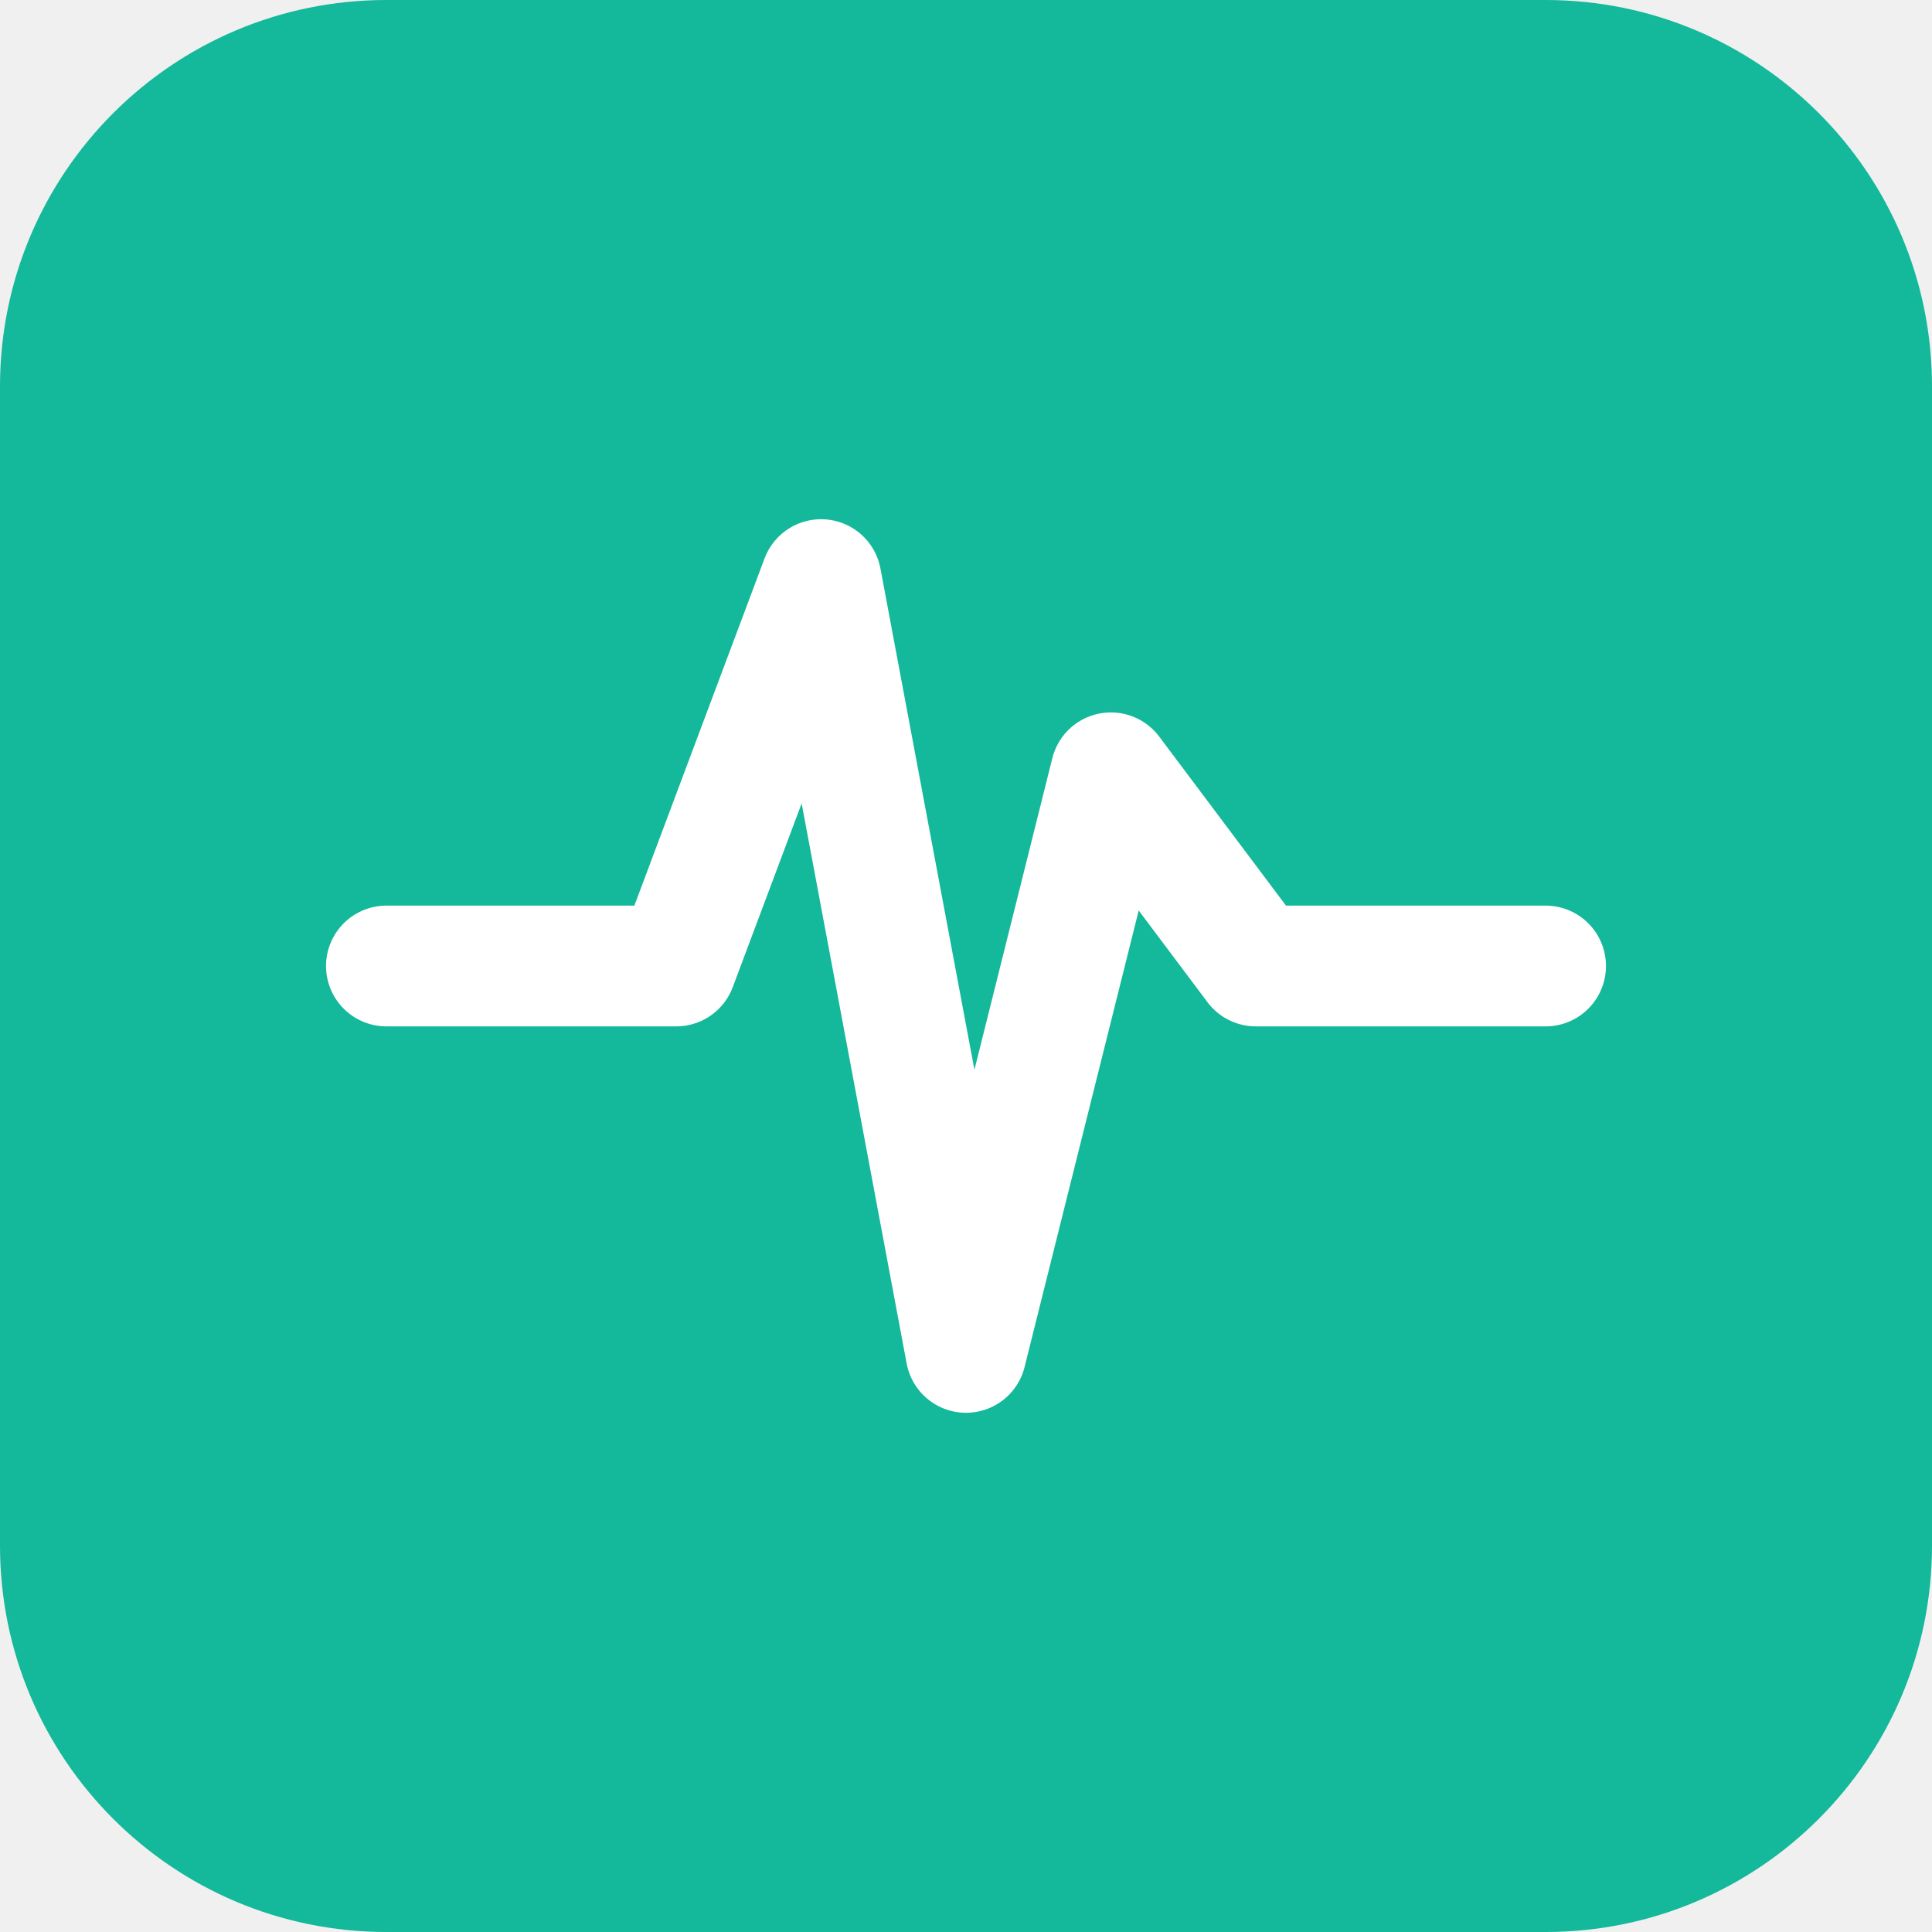
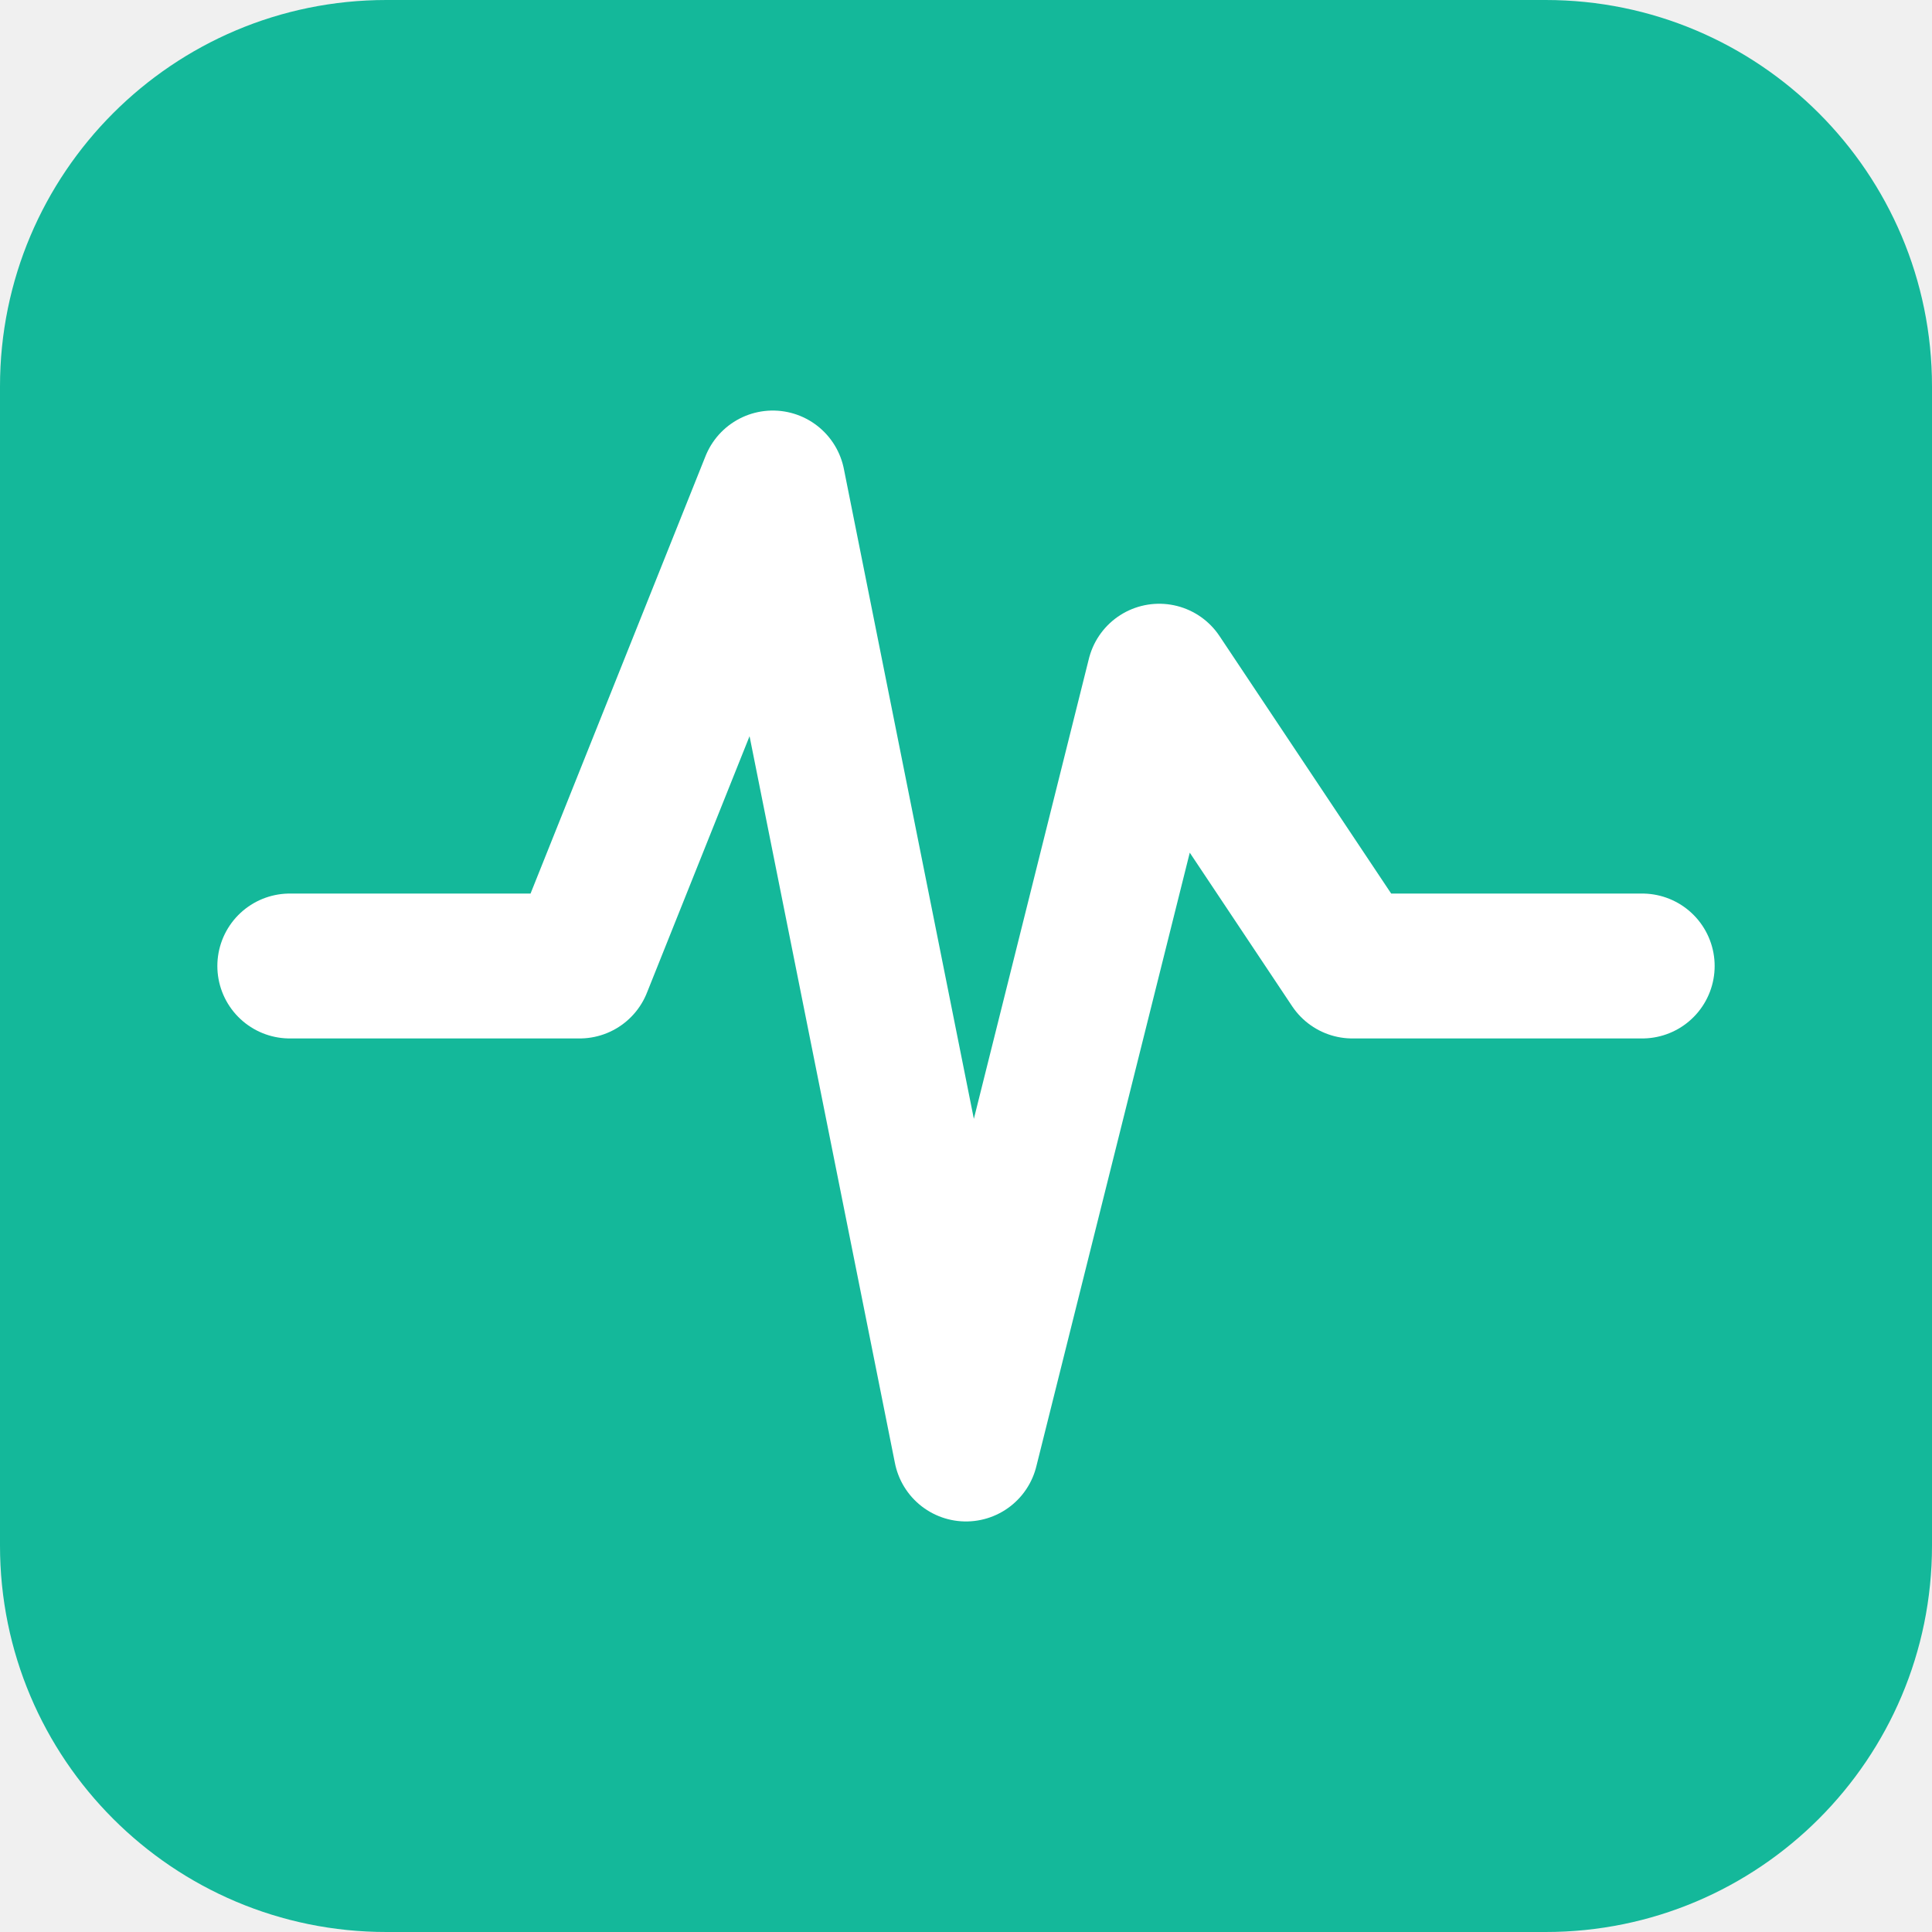
<svg xmlns="http://www.w3.org/2000/svg" viewBox="0 0 40 40" fill="none">
  <rect width="40" height="40" rx="8" fill="#14B89A" />
-   <path d="M8 20H14L17 12L20 28L23 16L26 20H32" stroke="white" stroke-width="2.5" stroke-linecap="round" stroke-linejoin="round" />
+   <path d="M6 20H12L16 10L20 30L24 14L28 20H34" stroke="white" stroke-width="3" stroke-linecap="round" stroke-linejoin="round" />
</svg>
